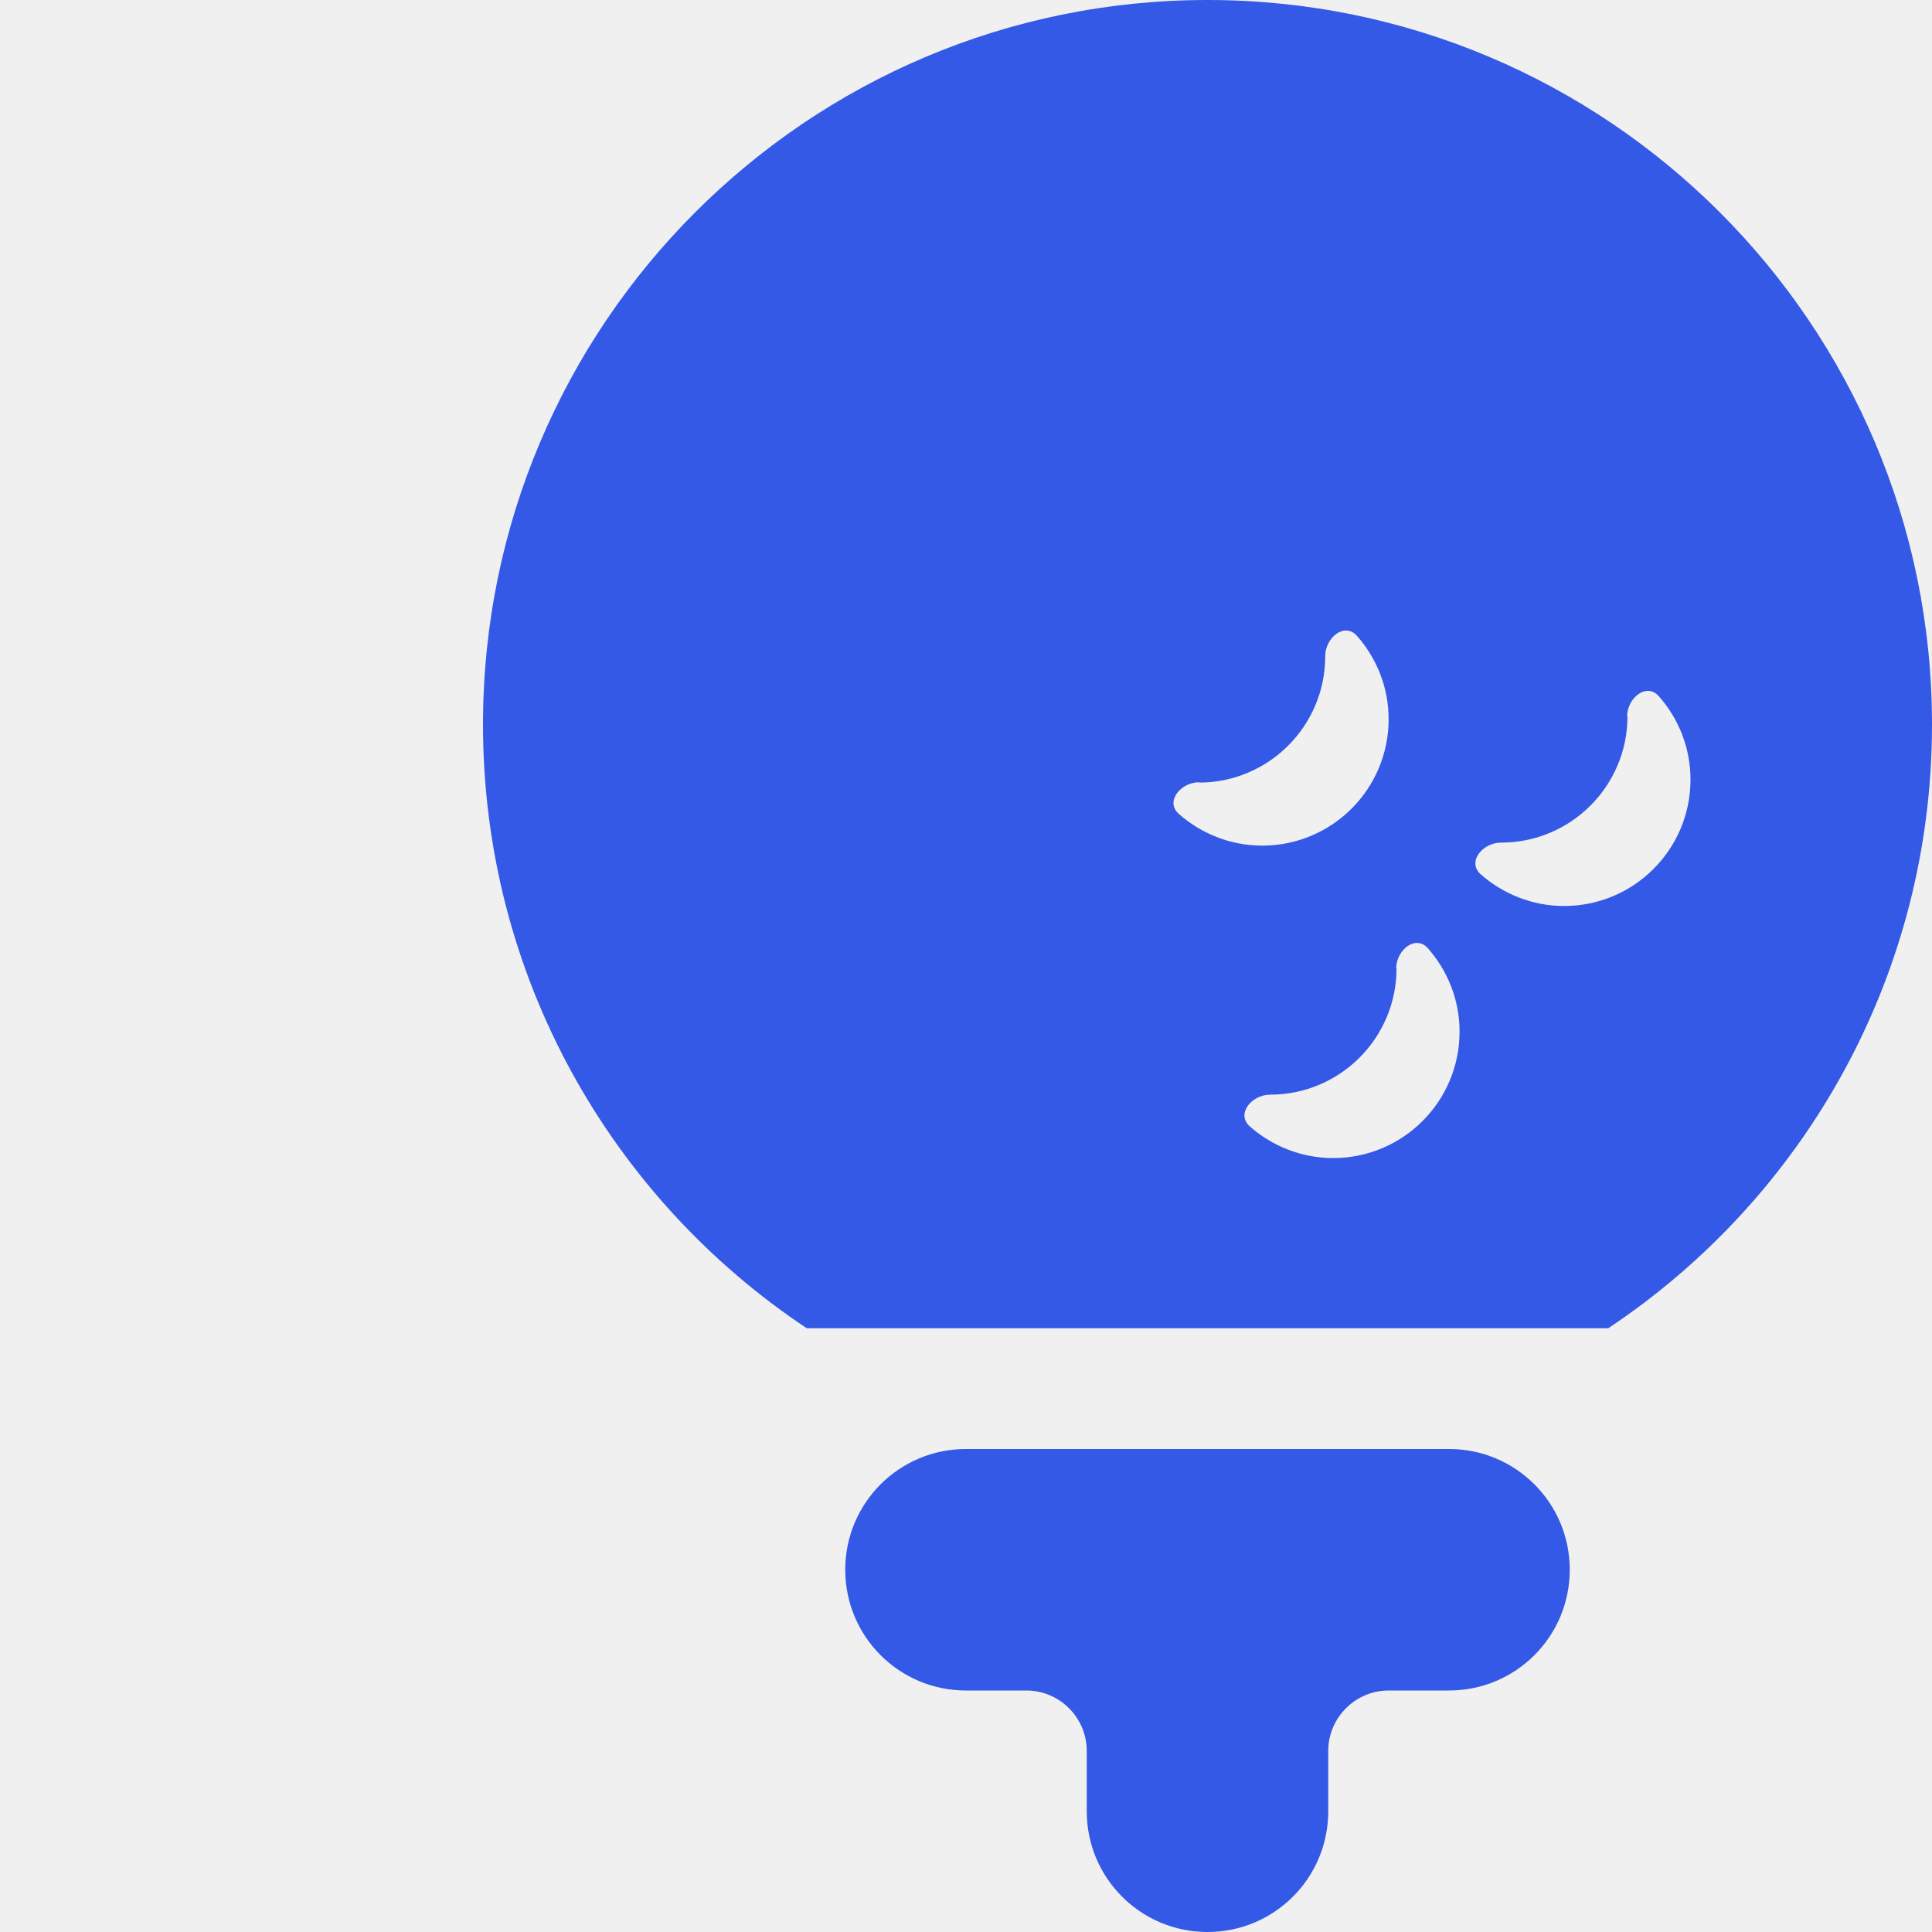
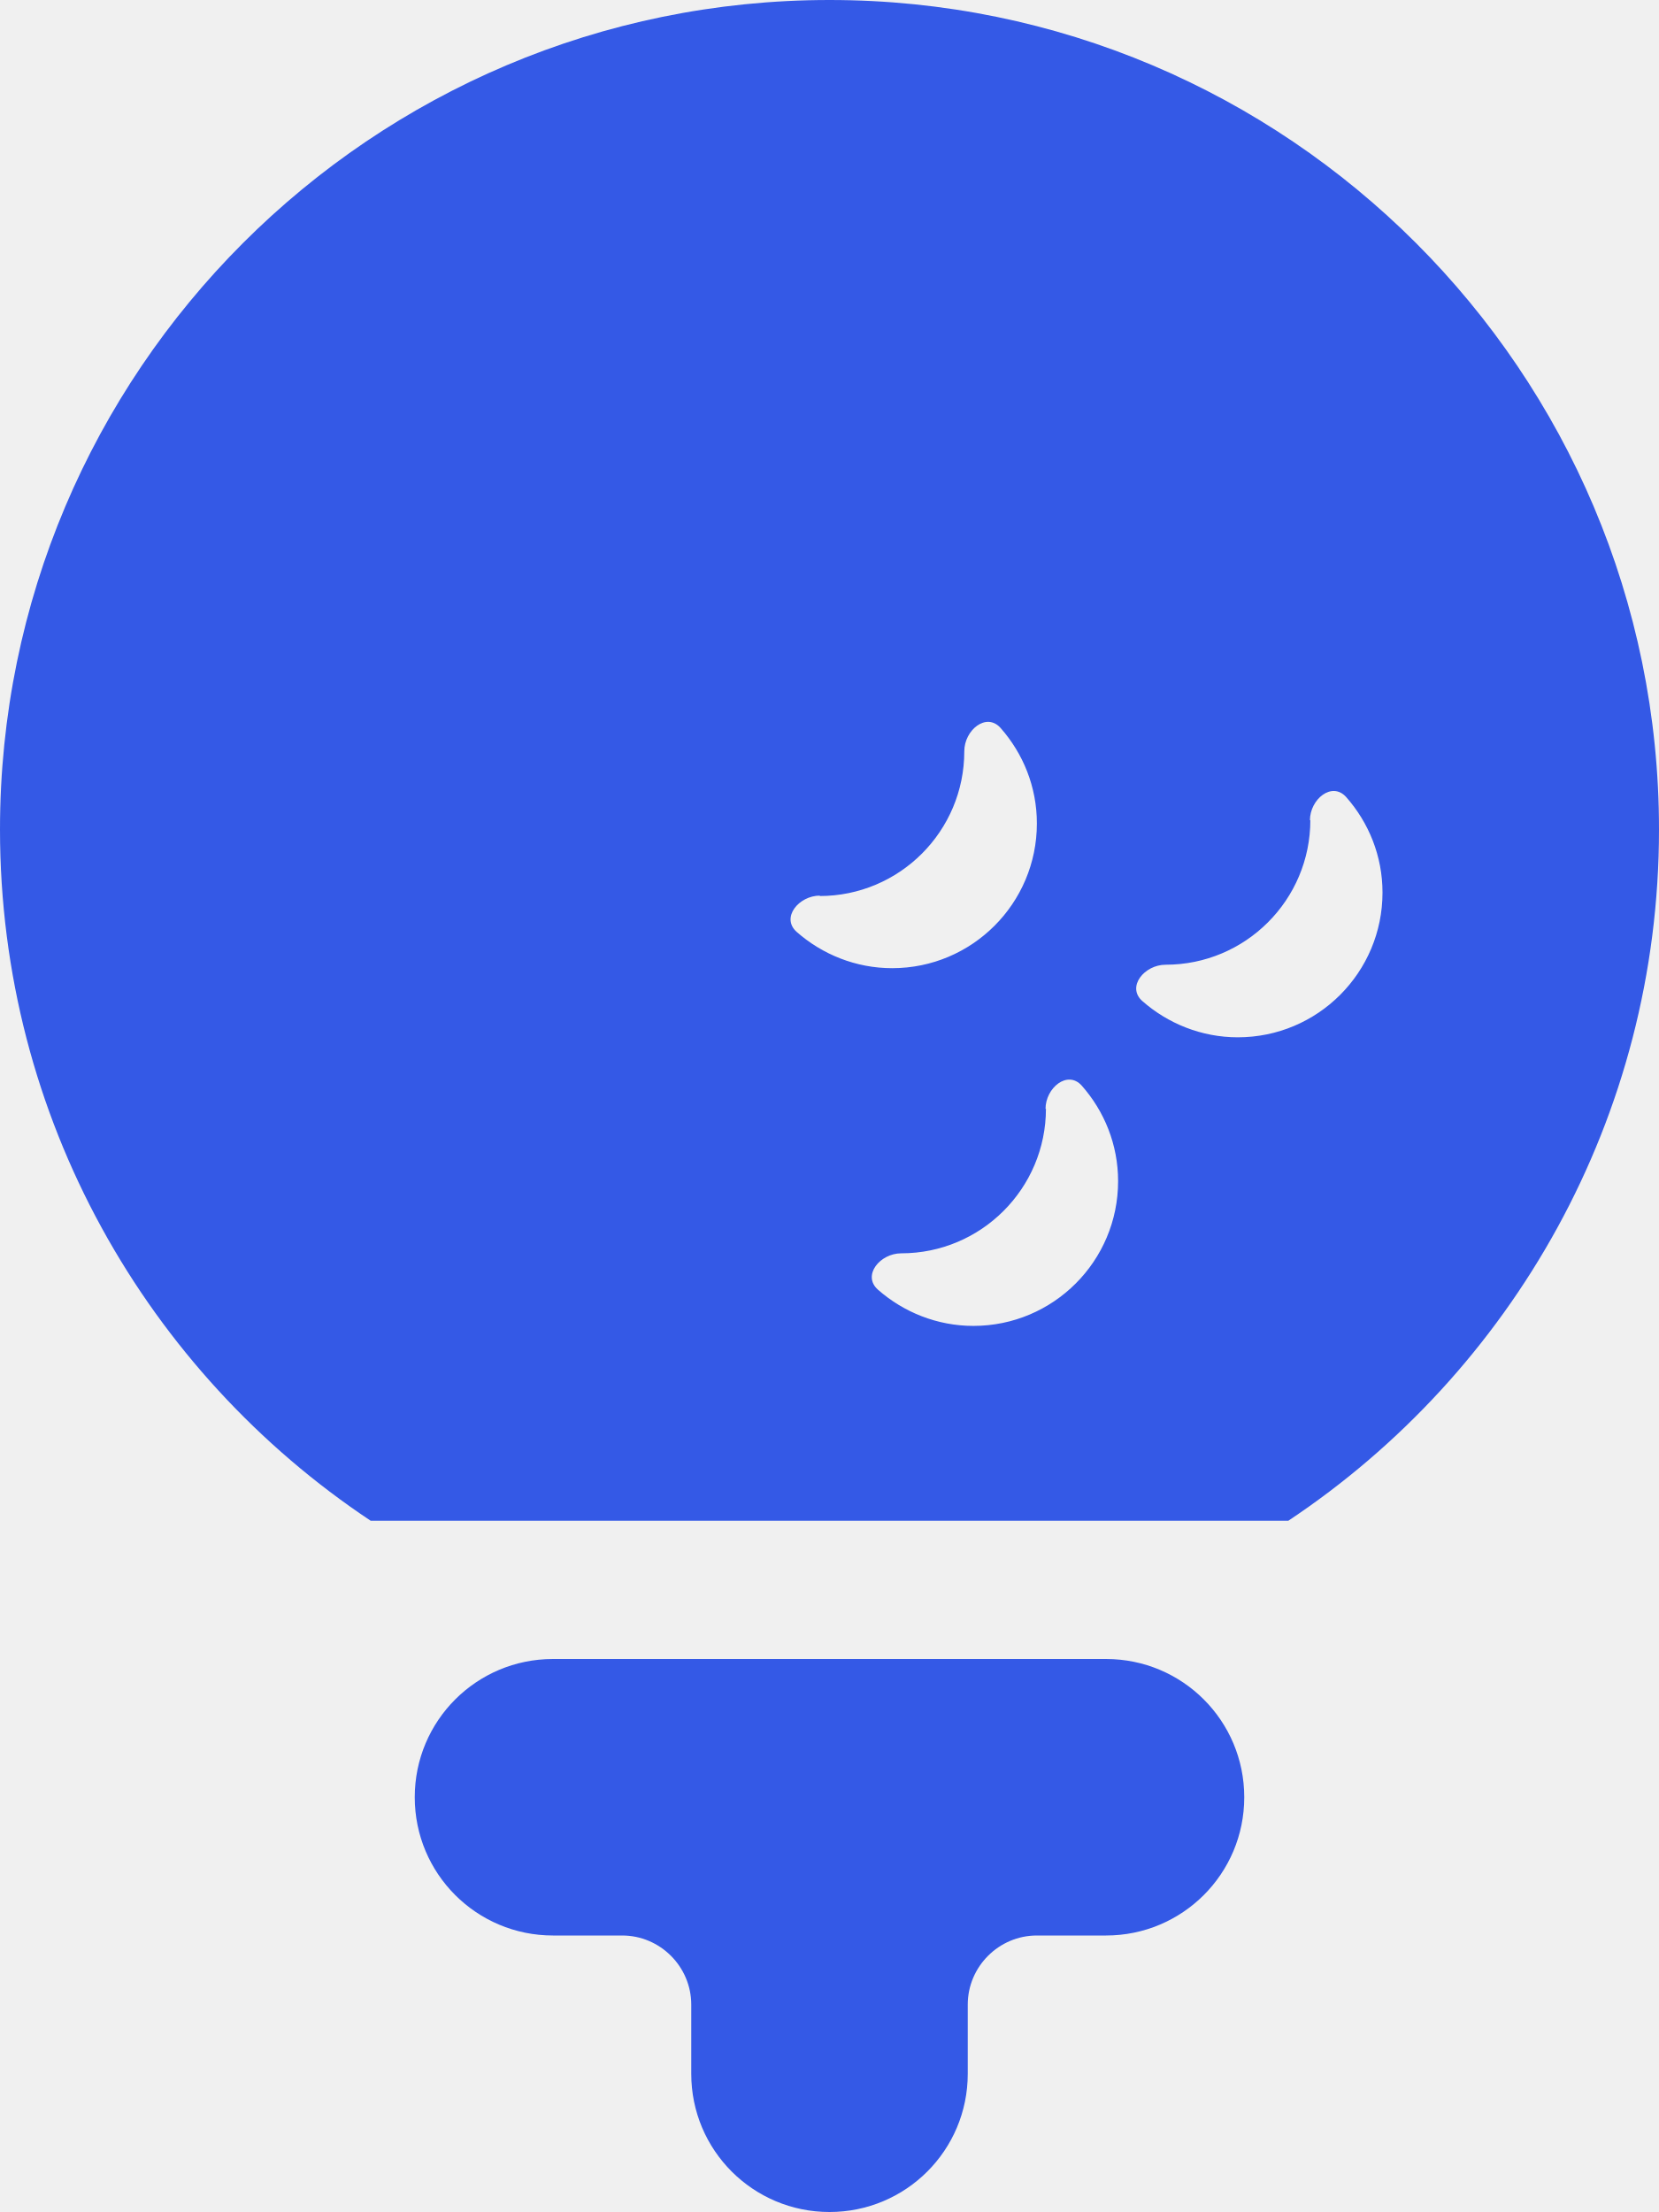
- <svg xmlns="http://www.w3.org/2000/svg" viewBox="-128 0 512 512">
+ <svg xmlns="http://www.w3.org/2000/svg" viewBox="0 0 384 512">
  <style>
        path {
            fill: #3459e6;
        }

        @media (prefers-color-scheme: dark) {
            path {
                fill: #fff;
            }
        }
    </style>
  <path d="M384 192c0 66.8-34.1 125.6-85.8 160H85.8C34.1 317.6 0 258.8 0 192C0 86 86 0 192 0S384 86 384 192zM242.1 256.6c0 18.5-15 33.5-33.5 33.5c-4.9 0-9.1 5.1-5.4 8.4c5.9 5.2 13.7 8.4 22.1 8.4c18.5 0 33.5-15 33.5-33.5c0-8.5-3.2-16.2-8.4-22.1c-3.3-3.7-8.4 .5-8.4 5.4zm-52.3-49.3c-4.9 0-9.1 5.1-5.4 8.4c5.9 5.2 13.7 8.4 22.1 8.4c18.5 0 33.5-15 33.5-33.5c0-8.5-3.2-16.2-8.4-22.1c-3.3-3.7-8.4 .5-8.4 5.4c0 18.5-15 33.5-33.5 33.5zm113.5-17.5c0 18.5-15 33.5-33.5 33.5c-4.9 0-9.1 5.1-5.4 8.4c5.9 5.2 13.7 8.4 22.1 8.4c18.5 0 33.5-15 33.5-33.5c0-8.5-3.2-16.2-8.4-22.1c-3.3-3.7-8.4 .5-8.4 5.4zM96 416c0-17.7 14.3-32 32-32h64 64c17.7 0 32 14.3 32 32s-14.3 32-32 32H240c-8.8 0-16 7.2-16 16v16c0 17.7-14.3 32-32 32s-32-14.3-32-32V464c0-8.8-7.2-16-16-16H128c-17.7 0-32-14.3-32-32z" />
</svg>
